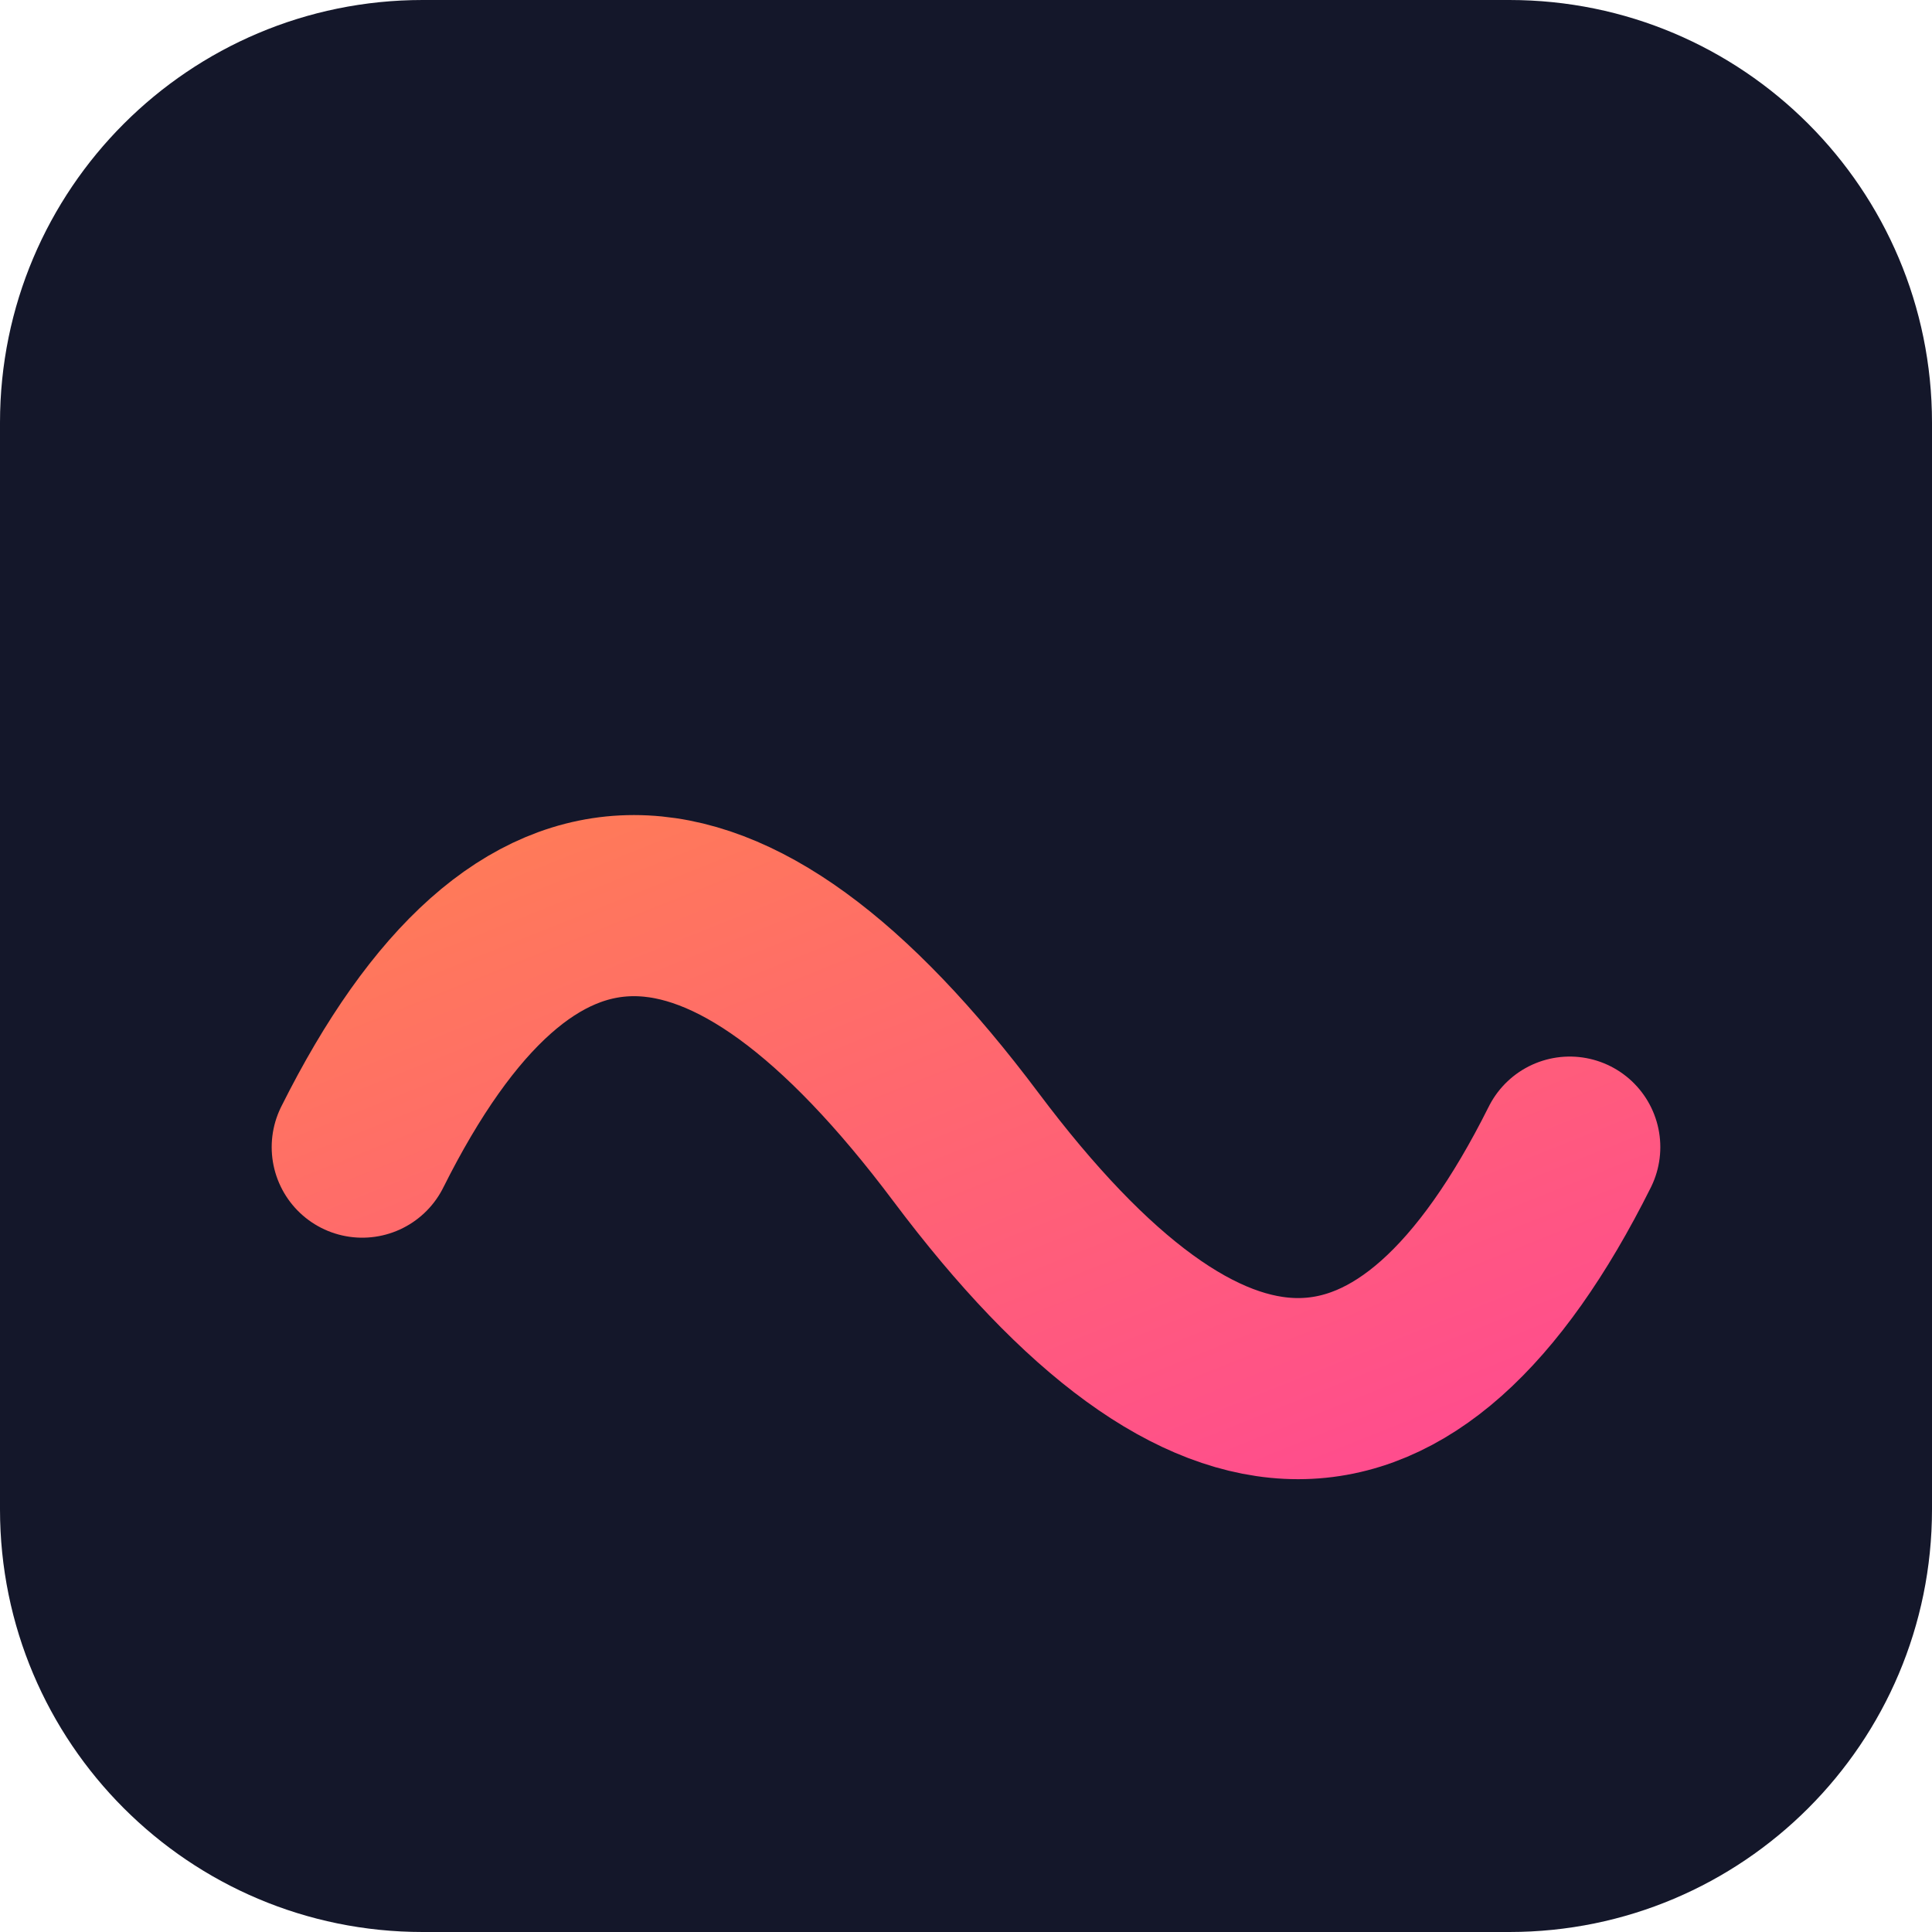
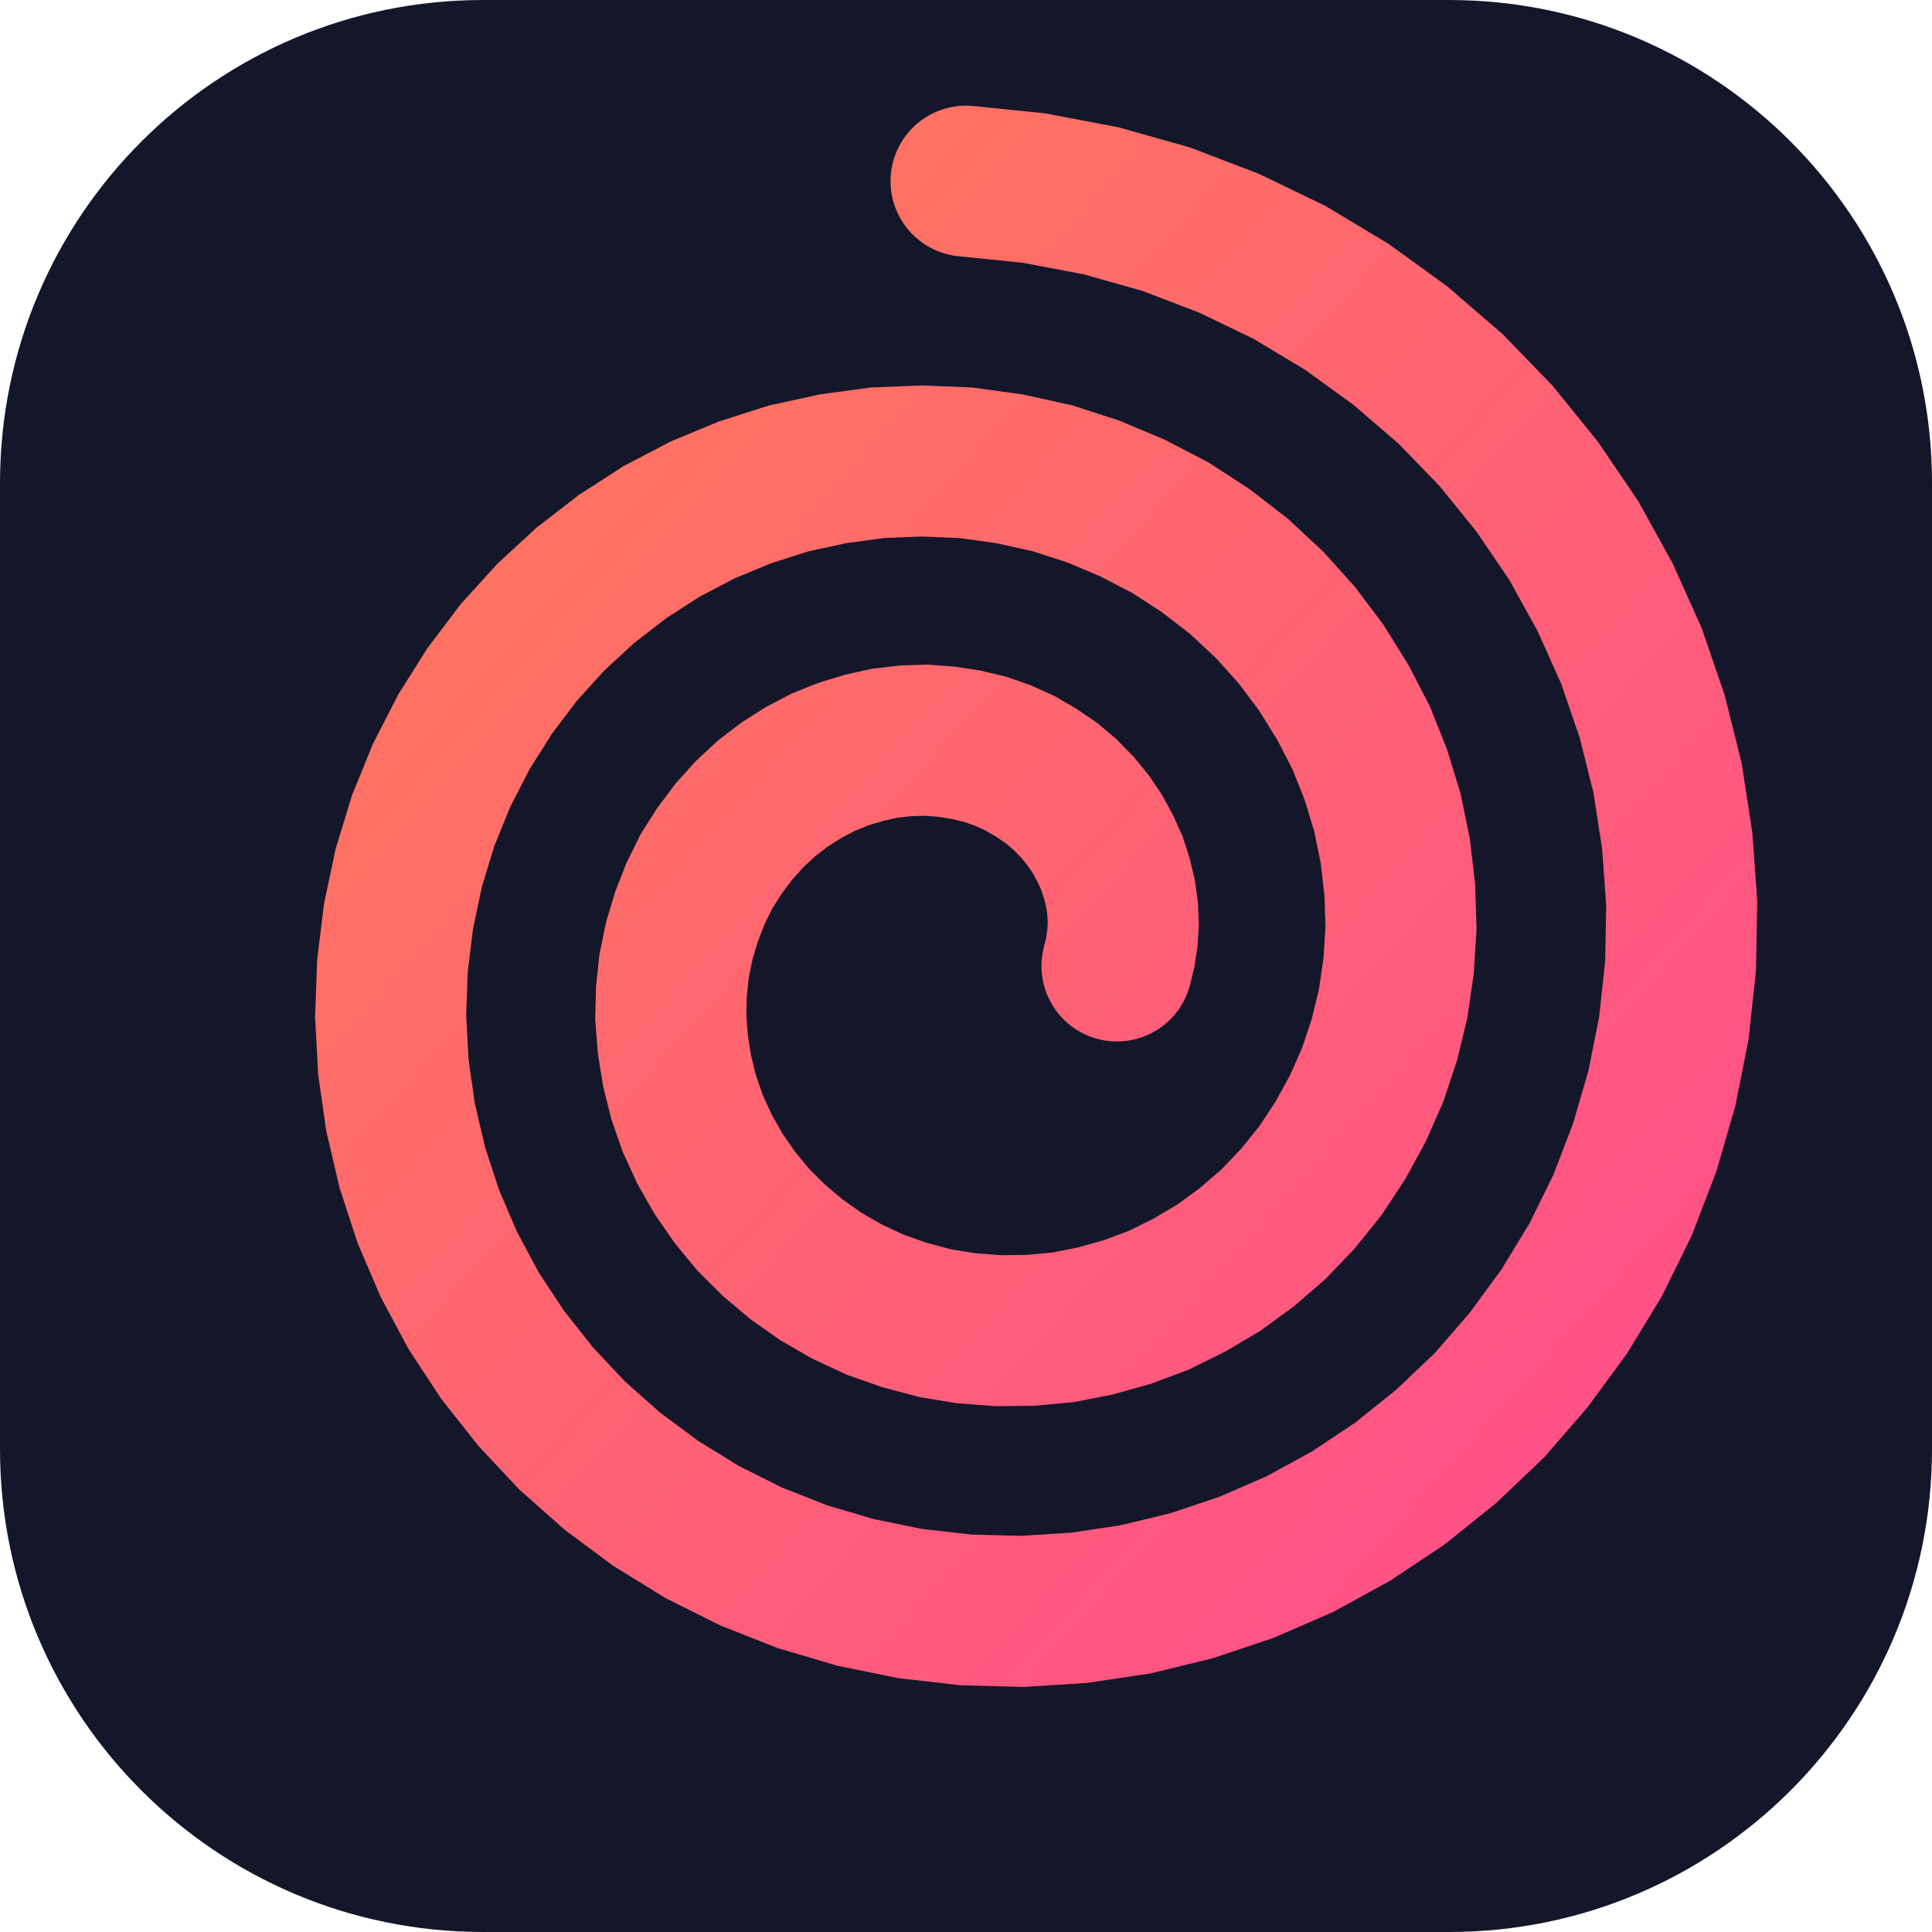
- <svg xmlns="http://www.w3.org/2000/svg" viewBox="0 0 64 64">
+ <svg xmlns="http://www.w3.org/2000/svg" viewBox="0 0 64 64" width="64" height="64">
  <defs>
    <linearGradient id="g" x1="0" y1="0" x2="1" y2="1">
      <stop offset="0" stop-color="#ff7a59" />
      <stop offset="1" stop-color="#ff4d8d" />
    </linearGradient>
  </defs>
-   <rect width="64" height="64" rx="14" fill="#14172a" />
-   <path d="M12 38 q8 -16 20 0 t20 0" fill="none" stroke="url(#g)" stroke-width="6" stroke-linecap="round" />
+   <rect width="64" height="64" rx="16" fill="#14172a" />
+   <path d="M32.00 6.00 L34.25 6.23 L36.47 6.65 L38.63 7.26 L40.72 8.06 L42.71 9.02 L44.61 10.16 L46.39 11.45 L48.05 12.88 L49.56 14.44 L50.92 16.12 L52.13 17.90 L53.17 19.78 L54.04 21.72 L54.73 23.73 L55.24 25.77 L55.56 27.85 L55.71 29.93 L55.67 32.00 L55.45 34.05 L55.05 36.06 L54.48 38.02 L53.75 39.92 L52.86 41.73 L51.82 43.44 L50.64 45.05 L49.34 46.55 L47.91 47.91 L46.38 49.14 L44.76 50.22 L43.06 51.15 L41.29 51.92 L39.47 52.53 L37.62 52.98 L35.75 53.26 L33.87 53.38 L32.00 53.33 L30.15 53.12 L28.34 52.75 L26.58 52.23 L24.88 51.56 L23.26 50.75 L21.72 49.80 L20.28 48.73 L18.95 47.55 L17.74 46.26 L16.65 44.88 L15.69 43.42 L14.87 41.89 L14.19 40.30 L13.66 38.68 L13.27 37.02 L13.03 35.34 L12.94 33.67 L13.00 32.00 L13.20 30.36 L13.54 28.75 L14.02 27.18 L14.63 25.68 L15.37 24.24 L16.22 22.89 L17.18 21.62 L18.24 20.45 L19.39 19.39 L20.62 18.44 L21.92 17.60 L23.28 16.89 L24.68 16.31 L26.12 15.85 L27.59 15.53 L29.06 15.33 L30.54 15.27 L32.00 15.33 L33.44 15.53 L34.85 15.84 L36.21 16.28 L37.52 16.83 L38.77 17.48 L39.94 18.24 L41.04 19.09 L42.05 20.03 L42.96 21.04 L43.77 22.12 L44.48 23.26 L45.09 24.44 L45.58 25.67 L45.96 26.92 L46.22 28.19 L46.37 29.47 L46.41 30.74 L46.33 32.00 L46.15 33.24 L45.86 34.44 L45.47 35.61 L44.98 36.72 L44.40 37.78 L43.74 38.78 L43.00 39.70 L42.19 40.55 L41.31 41.31 L40.38 41.99 L39.40 42.57 L38.39 43.07 L37.35 43.46 L36.28 43.76 L35.21 43.97 L34.13 44.07 L33.06 44.08 L32.00 44.00 L30.97 43.83 L29.96 43.56 L28.99 43.22 L28.07 42.79 L27.20 42.29 L26.39 41.72 L25.64 41.09 L24.95 40.40 L24.34 39.66 L23.80 38.88 L23.34 38.07 L22.95 37.22 L22.65 36.36 L22.43 35.48 L22.29 34.60 L22.22 33.72 L22.24 32.85 L22.33 32.00 L22.50 31.17 L22.74 30.37 L23.04 29.60 L23.40 28.87 L23.83 28.19 L24.30 27.56 L24.82 26.98 L25.39 26.45 L25.99 25.99 L26.62 25.59 L27.27 25.25 L27.94 24.98 L28.63 24.77 L29.31 24.62 L30.00 24.54 L30.68 24.52 L31.35 24.57 L32.00 24.67 L32.63 24.82 L33.23 25.03 L33.80 25.29 L34.33 25.60 L34.83 25.94 L35.28 26.32 L35.69 26.74 L36.05 27.18 L36.36 27.64 L36.62 28.12 L36.84 28.61 L37.00 29.11 L37.12 29.61 L37.19 30.11 L37.21 30.61 L37.18 31.09 L37.11 31.55 L37.00 32.00" fill="none" stroke="url(#g)" stroke-width="5" stroke-linecap="round" />
</svg>
